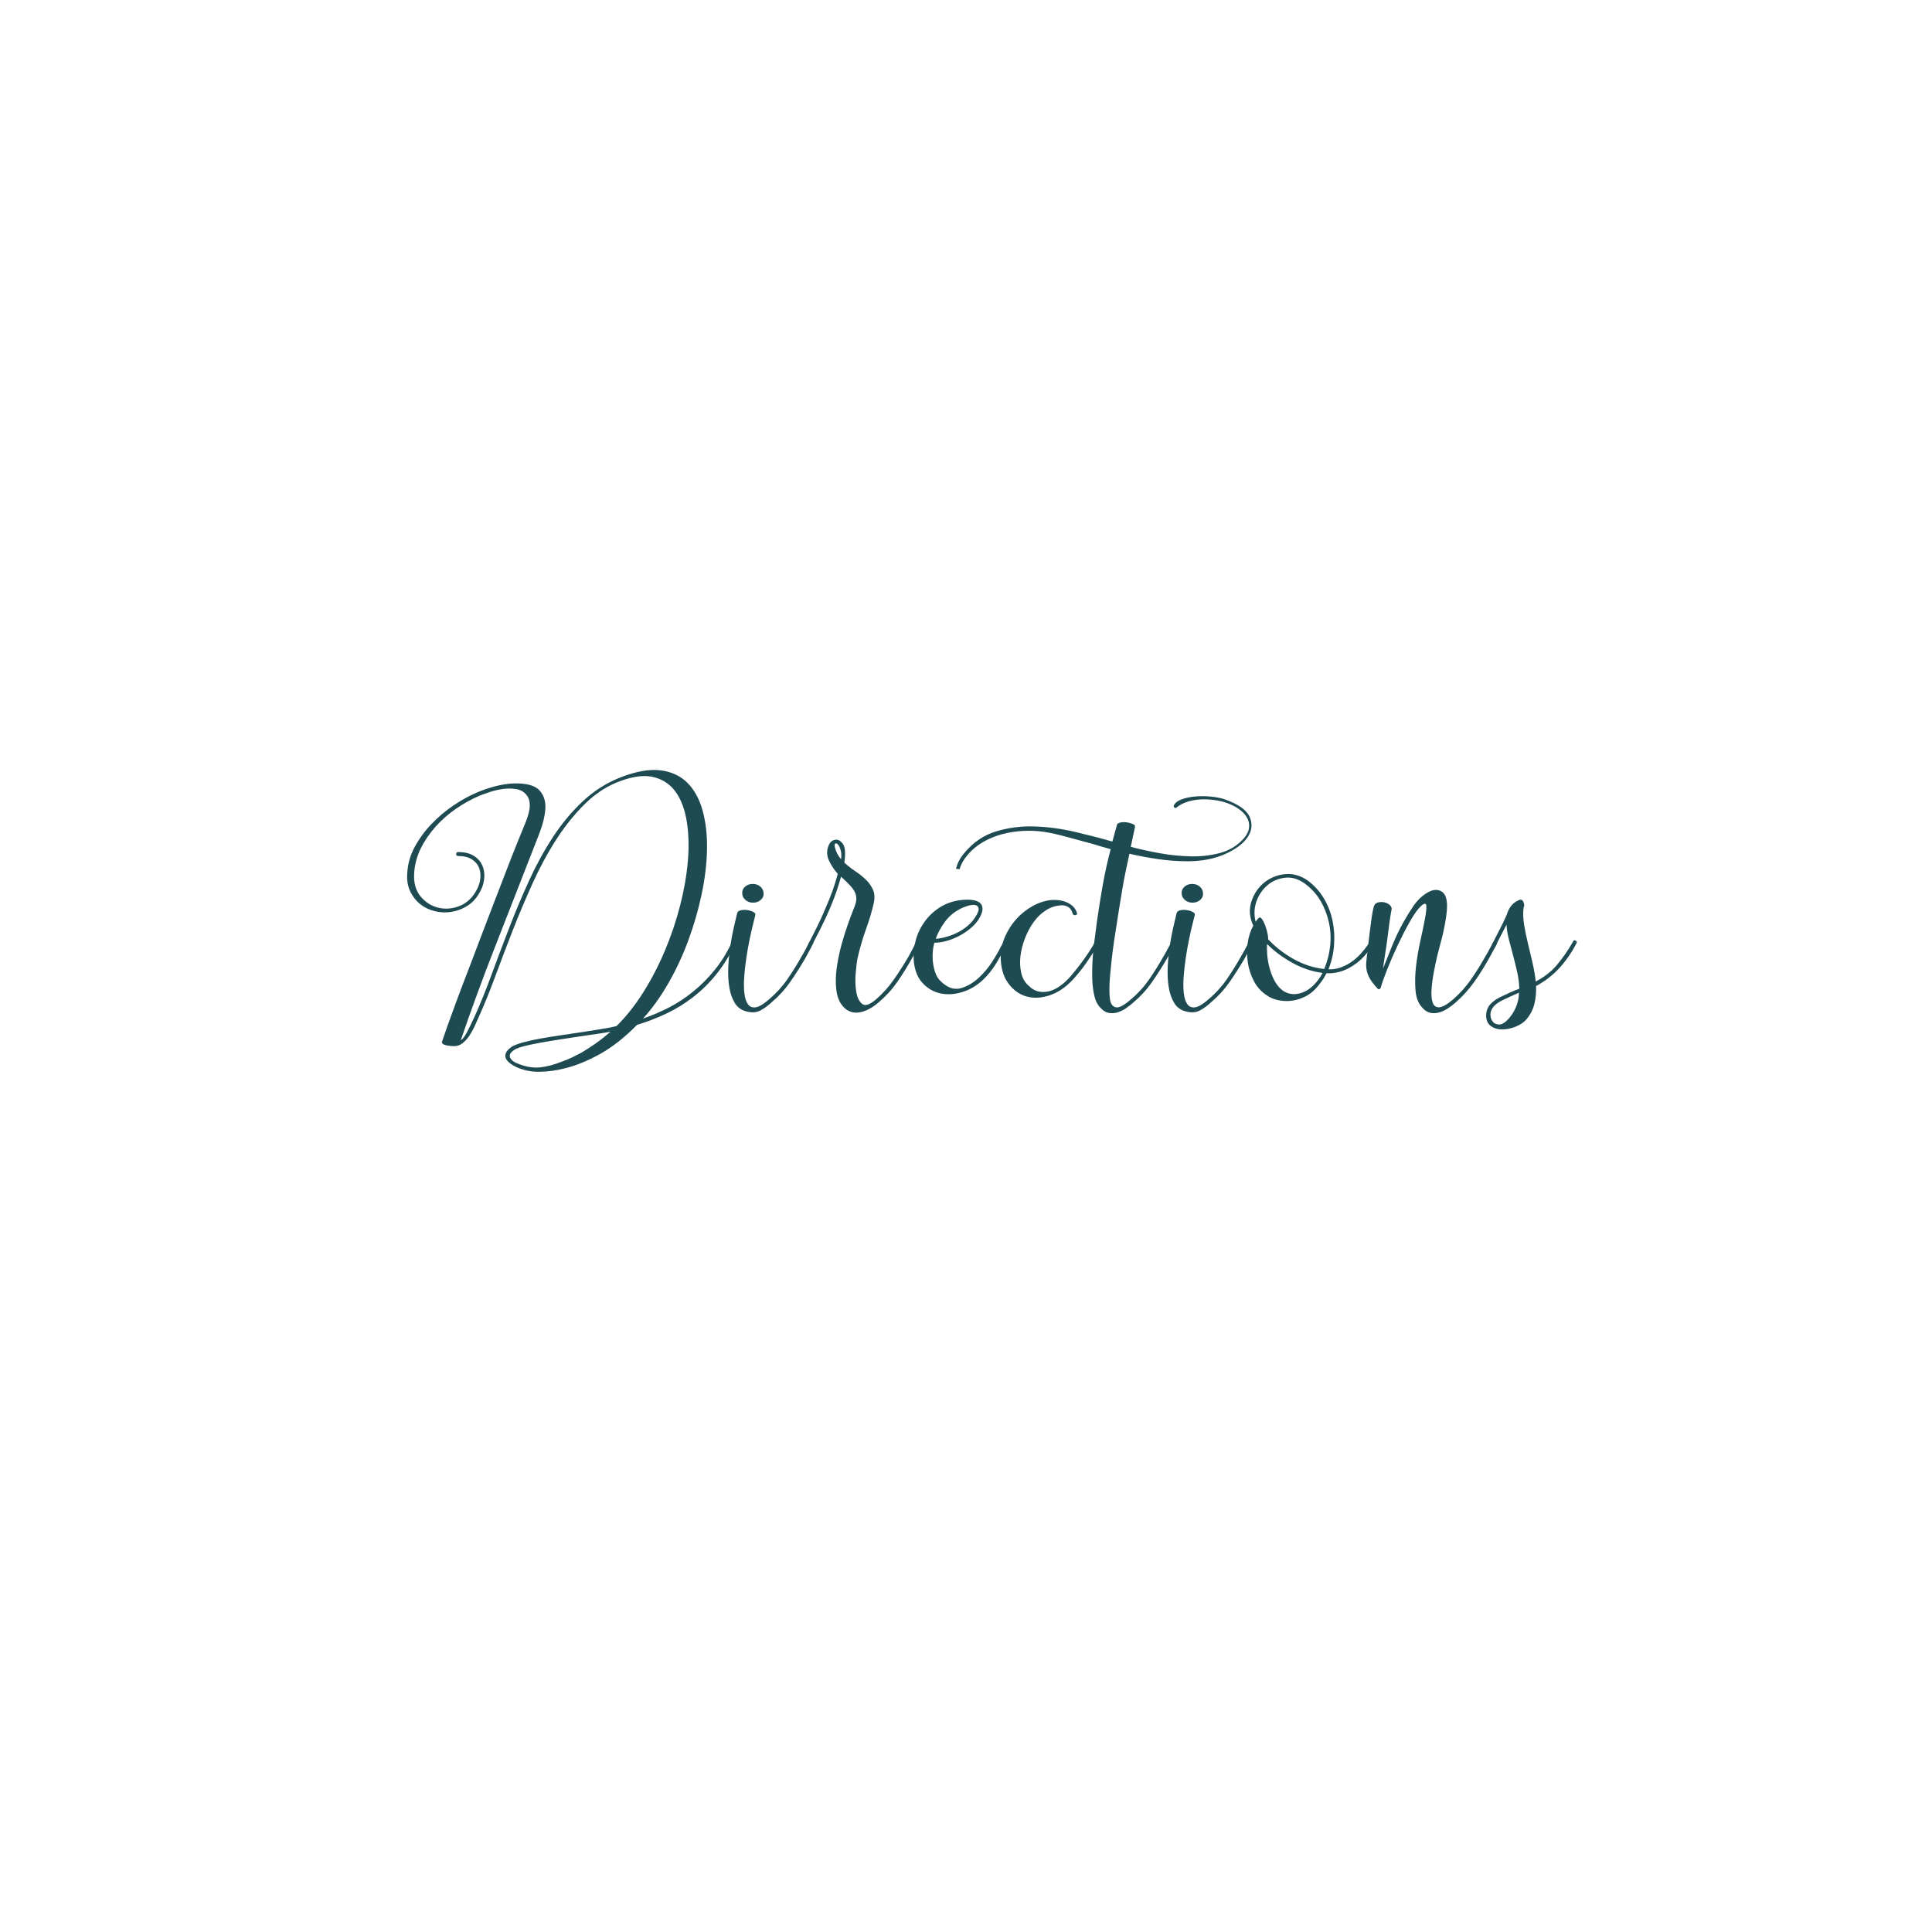
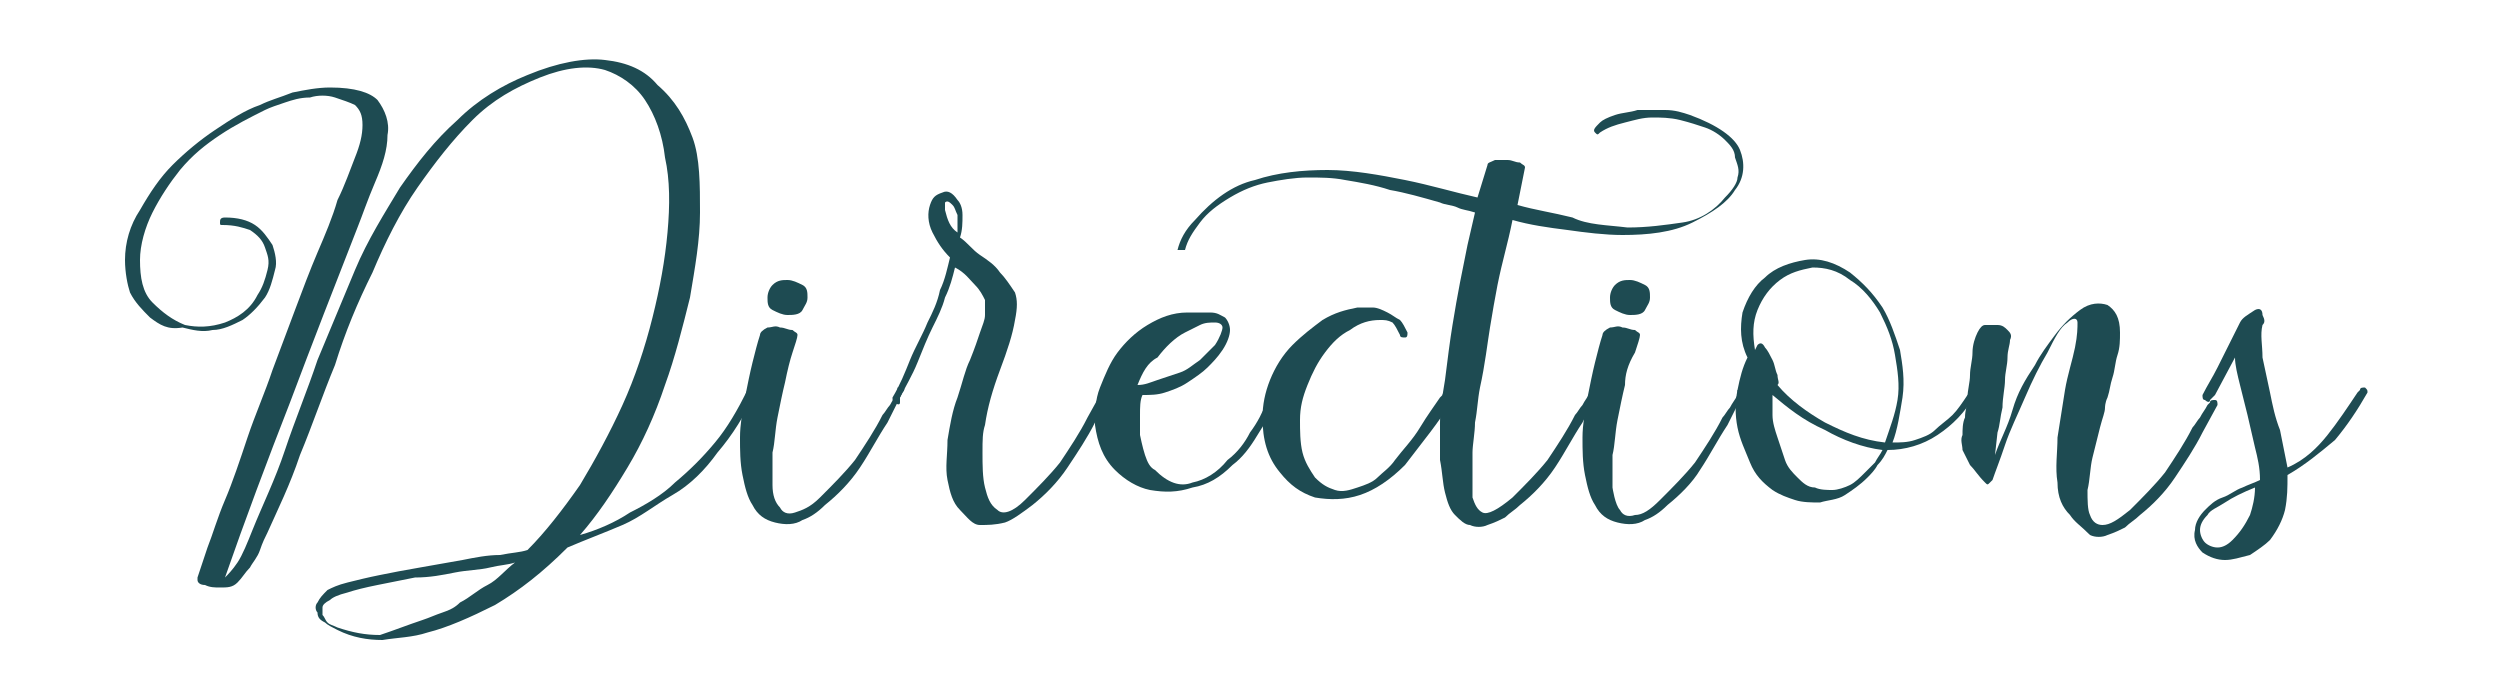
- <svg xmlns="http://www.w3.org/2000/svg" enable-background="new 0 0 100 100" height="100" viewBox="0 0 100 100" width="100">
+ <svg xmlns="http://www.w3.org/2000/svg" enable-background="new 0 0 100 28" viewBox="0 0 100 28">
  <g fill="#1e4b52">
-     <path d="m23.714 44.307c-.068 0-.102-.034-.102-.103 0-.067.033-.102.102-.102.34 0 .614.068.824.204s.357.312.442.526c.085.216.11.451.076.706s-.13.507-.289.757c-.17.271-.382.481-.638.629-.255.147-.521.24-.799.28-.277.04-.555.025-.833-.043-.277-.067-.524-.187-.739-.356-.216-.17-.389-.389-.519-.654-.13-.267-.185-.575-.161-.927.022-.487.149-.946.382-1.377s.521-.827.867-1.19c.346-.362.729-.686 1.147-.969s.833-.51 1.241-.68c.261-.113.562-.216.901-.307.34-.09.674-.142 1.003-.152.646-.012 1.082.11 1.309.365s.326.575.298.961c-.028.385-.131.805-.307 1.258s-.337.867-.484 1.24c-.611 1.564-1.227 3.137-1.844 4.718-.618 1.581-1.199 3.165-1.743 4.752.091-.046.195-.179.314-.399.119-.222.258-.508.417-.858.294-.657.586-1.38.875-2.168.289-.787.593-1.592.91-2.414.316-.821.66-1.635 1.028-2.439s.779-1.553 1.232-2.244.963-1.303 1.53-1.836c.566-.532 1.201-.94 1.903-1.224.827-.329 1.53-.459 2.108-.392.578.068 1.048.284 1.411.646.362.362.626.842.79 1.437s.241 1.258.229 1.989c-.011.73-.102 1.501-.271 2.312s-.399 1.609-.688 2.397c-.289.787-.635 1.532-1.037 2.235-.402.702-.842 1.314-1.317 1.836.464-.159.915-.352 1.352-.578.436-.227.85-.499 1.24-.816.392-.316.757-.683 1.097-1.096.34-.414.641-.893.901-1.437.034-.057.079-.079.136-.068.057.022.073.063.051.119-.295.611-.626 1.145-.994 1.598s-.771.848-1.207 1.182-.896.615-1.377.842-.983.419-1.505.578c-.646.657-1.292 1.164-1.938 1.521-.646.356-1.258.604-1.836.739-.397.102-.811.158-1.241.17-.431.011-.839-.068-1.224-.238-.125-.057-.238-.125-.341-.204-.102-.079-.173-.161-.212-.246-.04-.085-.04-.179 0-.28.039-.103.139-.21.297-.323.103-.068.281-.139.536-.213.255-.073.553-.142.893-.204s.705-.121 1.097-.178c.391-.057.771-.113 1.139-.17s.708-.111 1.02-.162.559-.099.74-.145c.498-.487.96-1.068 1.385-1.742.426-.674.8-1.395 1.122-2.159.323-.765.587-1.547.791-2.346s.337-1.564.399-2.295c.063-.731.045-1.405-.051-2.023-.097-.617-.281-1.125-.553-1.521s-.644-.66-1.113-.79c-.471-.131-1.052-.071-1.743.178-.669.238-1.274.621-1.818 1.147-.544.527-1.043 1.14-1.496 1.837-.454.696-.867 1.456-1.241 2.277-.374.822-.723 1.646-1.046 2.474-.322.827-.629 1.632-.918 2.414s-.575 1.484-.858 2.108c-.057.136-.125.289-.204.459s-.17.331-.271.484c-.103.152-.219.28-.349.382-.131.103-.28.153-.45.153-.125 0-.253-.015-.383-.042-.131-.029-.207-.071-.229-.128-.012-.034-.012-.057 0-.068.057-.17.15-.438.28-.808.13-.368.289-.804.477-1.309.187-.504.396-1.057.629-1.657.231-.601.467-1.219.705-1.854.204-.544.411-1.085.621-1.623.209-.538.41-1.06.604-1.564.192-.504.376-.975.552-1.411s.332-.818.468-1.147c.136-.34.204-.623.204-.85s-.057-.408-.17-.544c-.125-.158-.298-.258-.519-.298-.221-.039-.453-.042-.697-.008-.244.033-.476.088-.697.161-.221.074-.399.139-.535.195-.396.17-.79.389-1.182.654-.391.267-.745.576-1.063.927-.317.352-.578.734-.782 1.147-.203.414-.317.854-.34 1.317-.022.477.088.861.332 1.156.243.295.538.487.884.578s.699.074 1.063-.051c.362-.125.657-.368.884-.731.136-.215.221-.434.255-.654s.018-.422-.051-.604-.192-.332-.374-.45c-.182-.117-.419-.176-.714-.176zm5.372 10.641c.192-.067.371-.142.535-.221s.32-.159.468-.238c.249-.147.499-.309.748-.484s.504-.377.765-.604c-.17.034-.396.071-.68.11-.283.04-.595.085-.935.137-.341.051-.691.104-1.055.161-.362.057-.699.113-1.012.17-.312.057-.586.116-.824.179-.238.062-.402.127-.493.195-.113.079-.181.153-.204.221-.022.068-.017.134.018.195.034.063.088.119.161.171.074.051.162.093.264.127.396.158.771.218 1.122.179.351-.04.725-.139 1.122-.298z" />
-     <path d="m39.948 51.871c-.192.182-.391.326-.595.434s-.448.122-.731.043c-.261-.068-.459-.215-.595-.442s-.229-.498-.28-.815c-.052-.317-.068-.66-.052-1.029.018-.368.052-.725.103-1.07s.11-.669.179-.97c.067-.3.124-.541.17-.722.011-.091.07-.15.179-.179.107-.028.221-.034.34-.018.119.018.224.049.314.094.09.046.13.097.119.153-.023.091-.063.249-.119.476-.057.228-.116.49-.179.791-.063.3-.119.62-.17.96s-.088.666-.11.978c-.023.313-.021.596.008.851s.091.447.188.578c.096.13.232.181.408.152s.405-.167.688-.416c.362-.307.677-.651.943-1.037s.513-.782.739-1.19c.057-.09.113-.189.17-.297s.113-.213.17-.314c.012-.012.02-.028.025-.052.006-.022.015-.045.026-.067l.017-.018c.034-.022.082-.027.145-.017.063.012.065.063.009.153-.058.124-.119.249-.188.374-.068.124-.136.249-.204.374-.238.407-.493.807-.765 1.198-.272.39-.589.738-.952 1.044zm-.986-6.119c.159 0 .292.048.399.144.108.097.162.213.162.349.011.125-.037.235-.145.332s-.241.145-.399.145c-.159 0-.292-.048-.399-.145-.108-.097-.162-.207-.162-.332-.011-.136.037-.252.145-.349.107-.096.241-.144.399-.144z" />
-     <path d="m43.28 51.157c-.034-.328-.023-.69.033-1.088.057-.396.137-.782.238-1.156.103-.374.21-.719.323-1.036s.204-.562.271-.731c.08-.182.134-.337.162-.468.028-.13.022-.261-.018-.391-.039-.13-.121-.267-.246-.408s-.295-.309-.51-.501c-.08.283-.168.563-.264.841-.097.278-.207.559-.331.842-.125.295-.27.606-.434.935-.165.329-.326.646-.485.952l-.051.103c-.022.045-.063.054-.119.025s-.073-.071-.051-.128c.17-.328.337-.66.502-.994.164-.334.314-.666.45-.995.125-.282.24-.574.349-.875.107-.3.195-.587.264-.858-.17-.182-.317-.399-.442-.654s-.142-.508-.051-.757c.057-.181.161-.295.314-.34s.292.012.416.17c.079.091.125.224.137.399.011.176 0 .377-.034.604.17.159.356.306.561.442.204.136.389.283.553.441.164.159.289.338.374.536s.094.438.025.722c-.091.397-.224.839-.399 1.326s-.32.986-.434 1.496c-.034.17-.065.428-.094.773s-.017.666.034.961.153.501.307.62c.152.119.394.037.722-.246.352-.307.66-.651.927-1.037s.519-.782.757-1.19l.323-.611.051-.085c.011-.034.057-.054.136-.06s.097.042.051.145l-.407.748c-.228.407-.477.807-.748 1.198-.272.391-.59.739-.952 1.045-.261.228-.517.383-.766.468s-.473.097-.671.034-.369-.195-.51-.399c-.142-.205-.23-.478-.263-.818zm-.068-7.309c.057.238.164.447.323.629.022-.192.014-.354-.025-.484-.04-.13-.085-.224-.137-.28-.051-.057-.096-.074-.136-.052-.04.023-.048.084-.025.187z" />
-     <path d="m47.292 49.661c-.022-.328.015-.665.111-1.011s.252-.666.467-.961c.216-.295.481-.541.799-.739s.681-.32 1.089-.365c.215-.023.407-.023.577 0 .17.022.301.073.392.152.091.08.133.19.127.332s-.076.32-.212.535c-.113.17-.258.326-.434.468s-.365.267-.569.374-.417.192-.638.255-.434.094-.638.094c-.045.158-.074.328-.085.51-.012.182-.006.362.017.544s.065.356.128.527c.063.17.155.312.28.425.34.328.683.444 1.028.349.346-.097.672-.292.978-.587.238-.227.448-.479.629-.757.182-.277.346-.563.493-.858.046-.091.107-.136.188-.136.079 0 .096.045.051.136-.159.317-.331.629-.519.936-.187.306-.411.584-.672.833-.328.306-.691.519-1.088.637-.396.119-.773.14-1.13.06-.357-.079-.666-.263-.927-.552s-.408-.69-.442-1.201zm1.14-1.07c.181-.012.371-.046.569-.103s.391-.133.578-.229.356-.209.51-.34c.153-.13.28-.274.383-.434.146-.227.206-.388.178-.484s-.096-.15-.203-.161c-.108-.012-.241.008-.4.06-.158.051-.294.11-.407.178-.295.159-.542.374-.74.646-.2.271-.355.56-.468.867z" />
-     <path d="m51.797 49.509c0-.34.074-.681.221-1.021s.343-.646.587-.918c.243-.271.523-.495.842-.671.316-.176.64-.281.969-.314.113-.012.24-.009.382.008.142.018.275.051.4.103.124.051.234.122.331.212.096.091.167.204.213.34.022.068-.003.108-.077.119-.073.012-.122-.017-.145-.085-.045-.158-.119-.269-.221-.331s-.216-.094-.34-.094c-.295.012-.567.097-.816.255-.249.159-.465.365-.646.621-.182.255-.332.538-.451.85-.118.312-.195.618-.229.918-.033.301-.02.587.043.858.063.272.184.487.365.646.182.181.371.289.569.322.198.034.395.021.587-.042s.377-.162.553-.298.331-.283.467-.441c.227-.261.451-.544.672-.851.221-.306.399-.578.535-.815l.052-.085c.022-.068.067-.079.136-.034.057.022.073.063.051.119-.012.011-.017.022-.017.033 0 .012-.006.023-.018.034l-.033.034c-.137.238-.315.516-.536.833s-.45.606-.688.867c-.374.408-.779.686-1.216.833-.436.147-.841.167-1.215.06s-.688-.337-.943-.688-.384-.811-.384-1.377z" />
-     <path d="m49.484 44.97c.068-.295.216-.572.442-.833.453-.544.997-.912 1.632-1.105.635-.192 1.298-.277 1.989-.255.691.023 1.388.116 2.091.28.702.165 1.349.332 1.938.502l.238-.867c.011-.057.07-.096.179-.119.107-.022.218-.025.331-.008s.216.045.307.085c.09.039.13.088.118.145l-.221 1.036c.465.125.966.235 1.505.332.538.097 1.067.15 1.589.161.521.012 1.015-.042 1.479-.161s.855-.337 1.173-.654c.192-.193.312-.38.357-.562.045-.181.033-.354-.034-.519-.068-.164-.182-.314-.34-.45-.159-.136-.347-.249-.562-.34-.204-.091-.434-.159-.688-.204s-.51-.065-.765-.06-.499.042-.731.11-.434.17-.604.306c-.045.046-.091.043-.136-.008-.046-.051-.012-.134.102-.247.091-.079.229-.146.417-.204.187-.056.399-.093.638-.11.237-.017.484-.014.739.009s.49.068.705.136c.715.25 1.15.556 1.31.918.158.363.121.714-.11 1.055-.232.34-.627.632-1.182.875-.556.244-1.196.365-1.921.365-.499 0-1.003-.036-1.514-.11-.51-.073-1.009-.167-1.496-.28-.067.317-.13.609-.187.876-.057.266-.113.563-.17.892s-.119.712-.188 1.147c-.067.437-.152.983-.255 1.641-.045.317-.085.627-.119.927-.033.301-.062.581-.085.842-.022.261-.033.496-.033.705 0 .21.011.383.033.519.034.227.134.36.298.399.164.04.428-.099.791-.416.362-.307.677-.651.943-1.037s.513-.782.739-1.19c.057-.09.113-.189.17-.297s.113-.213.17-.314c.022-.023.034-.052.034-.085.022-.034.073-.054.153-.06.079-.006.09.042.033.145-.057.124-.118.249-.187.374-.068.124-.136.249-.204.374-.238.407-.493.807-.765 1.198s-.59.739-.952 1.045c-.125.114-.258.219-.399.314-.143.097-.289.168-.442.213-.153.046-.306.054-.459.025s-.298-.121-.434-.28c-.136-.136-.235-.332-.297-.587-.063-.255-.1-.544-.111-.866-.011-.323-.005-.672.018-1.046s.062-.754.119-1.139c.067-.556.136-1.049.204-1.479.067-.431.133-.824.195-1.182.062-.356.127-.686.195-.985.068-.301.142-.604.221-.91-.17-.045-.331-.09-.484-.136-.153-.045-.304-.091-.45-.136-.477-.125-.927-.247-1.352-.366-.425-.118-.824-.206-1.198-.263-.329-.046-.675-.06-1.037-.043-.363.018-.72.071-1.071.162s-.686.227-1.003.407c-.317.182-.589.408-.816.681-.204.237-.34.481-.407.73z" />
-     <path d="m62.693 51.871c-.192.182-.391.326-.595.434s-.448.122-.731.043c-.261-.068-.459-.215-.595-.442s-.229-.498-.28-.815c-.052-.317-.068-.66-.052-1.029.018-.368.052-.725.103-1.07s.11-.669.179-.97c.067-.3.124-.541.17-.722.011-.091.07-.15.179-.179.107-.028.221-.034.34-.018.119.018.224.049.314.094.09.046.13.097.119.153-.023.091-.063.249-.119.476-.057.228-.116.49-.179.791-.063.3-.119.62-.17.96s-.088.666-.11.978c-.023.313-.021.596.008.851s.091.447.188.578c.096.13.232.181.408.152s.405-.167.688-.416c.362-.307.677-.651.943-1.037s.513-.782.739-1.19c.057-.09.113-.189.17-.297s.113-.213.17-.314c.012-.012.02-.028.025-.052.006-.022.015-.045.026-.067l.017-.018c.034-.022.082-.027.145-.017.063.012.065.063.009.153-.058.124-.119.249-.188.374-.068.124-.136.249-.204.374-.238.407-.493.807-.765 1.198-.272.39-.589.738-.952 1.044zm-.986-6.119c.159 0 .292.048.399.144.108.097.162.213.162.349.011.125-.037.235-.145.332s-.241.145-.399.145c-.159 0-.292-.048-.399-.145-.108-.097-.162-.207-.162-.332-.011-.136.037-.252.145-.349.107-.096.241-.144.399-.144z" />
-     <path d="m71.04 48.88c-.238.453-.575.821-1.012 1.104s-.893.414-1.368.392c-.079.158-.167.303-.264.433-.097.131-.195.253-.298.366-.181.192-.385.34-.611.441-.228.103-.454.165-.681.188s-.453.008-.68-.043-.431-.145-.612-.28c-.261-.181-.467-.419-.62-.714s-.255-.609-.306-.943c-.052-.334-.054-.669-.009-1.003.045-.335.142-.638.289-.91-.193-.419-.227-.827-.103-1.224.125-.396.338-.723.638-.978.301-.255.657-.408 1.071-.459.413-.051.813.054 1.198.314.352.261.635.572.851.935.215.363.365.751.45 1.165s.11.839.076 1.275-.13.847-.289 1.232c.204.011.405-.018.604-.085.198-.068.386-.162.562-.281s.337-.258.484-.416c.147-.159.283-.329.408-.51.034-.057.085-.082.152-.077.07.007.093.032.07.078zm-5.899-1.36c.057-.057.116-.04.179.051s.119.204.17.34c.052.137.091.275.119.417s.037.235.025.28c.363.396.802.739 1.317 1.028s1.046.462 1.59.519c.158-.374.261-.768.306-1.182.046-.413.026-.818-.06-1.215-.085-.396-.229-.771-.433-1.122-.204-.352-.477-.651-.816-.901-.329-.238-.663-.34-1.003-.306s-.641.155-.901.365-.456.484-.586.824c-.131.34-.15.703-.06 1.088zm.442 1.342c-.012.17-.009.357.009.562.017.204.051.407.102.611s.119.399.204.587c.085.187.189.349.314.484.136.147.283.246.442.298.158.051.317.065.476.042.159-.022.312-.073.459-.152.147-.08.283-.182.408-.307.091-.091.176-.189.255-.297s.147-.219.204-.332c-.533-.068-1.052-.24-1.556-.519-.504-.276-.943-.603-1.317-.977z" />
-     <path d="m73.607 52.144c-.193-.204-.306-.499-.34-.884-.034-.386-.025-.796.025-1.232s.124-.873.221-1.31c.097-.436.176-.815.238-1.139s.088-.556.076-.697c-.011-.142-.102-.139-.271.009-.17.159-.36.422-.569.79-.21.369-.417.769-.621 1.199s-.389.853-.553 1.266c-.164.414-.28.74-.348.978 0 .012-.012.029-.034.052-.046.045-.091.039-.137-.018-.17-.181-.297-.346-.382-.493-.085-.146-.142-.288-.17-.425-.028-.136-.037-.274-.025-.416.011-.142.028-.304.051-.484.022-.17.045-.36.067-.57.023-.209.049-.422.077-.637.028-.216.057-.428.085-.638s.064-.399.11-.569c.034-.113.104-.185.213-.213.107-.028.218-.031.331-.009.113.023.21.071.289.145s.107.156.085.247c-.022.102-.049.249-.076.441-.028.193-.058.405-.085.638-.029.232-.06.471-.094.714-.034.244-.068.468-.103.672l-.085.578c.147-.374.307-.771.477-1.19s.362-.821.578-1.207c.158-.283.328-.561.51-.833.181-.271.402-.493.663-.663.294-.192.55-.234.765-.127s.323.359.323.756c0 .193-.017.397-.051.612-.034.216-.071.42-.11.612-.04.192-.08.362-.119.51-.04.147-.065.244-.077.289-.033.113-.082.301-.145.561-.063.262-.121.542-.178.842-.058.301-.097.595-.119.884-.023.289-.006.521.051.697s.17.261.34.255c.17-.005.414-.145.731-.416.351-.307.66-.651.926-1.037.267-.386.513-.782.74-1.19.057-.09.113-.189.17-.297s.113-.213.17-.314l.051-.085c.011-.034.057-.054.136-.06s.097.042.052.145l-.408.748c-.228.407-.479.807-.757 1.198-.277.391-.592.739-.943 1.045-.125.114-.261.219-.408.314-.147.097-.297.168-.45.213-.153.046-.307.054-.459.025-.153-.03-.298-.123-.434-.282z" />
-     <path d="m79.507 51.038c.011.329-.018.635-.085.918-.068.284-.204.55-.408.8-.136.158-.323.286-.562.382-.237.097-.473.145-.705.145s-.431-.062-.595-.187-.241-.323-.229-.595c.022-.228.102-.408.237-.545.137-.136.295-.249.477-.34.192-.09.368-.173.526-.246.159-.073.317-.139.477-.195-.012-.307-.051-.606-.119-.901s-.139-.581-.213-.858c-.073-.277-.145-.547-.212-.808-.068-.261-.108-.51-.119-.748l-.527 1.021-.051.102c-.022.046-.063.054-.119.025s-.073-.07-.051-.127c.125-.25.255-.505.391-.766.137-.261.261-.521.374-.782.046-.158.116-.303.213-.433.096-.131.235-.235.416-.314.103-.046.179-.012.229.102.052.113.054.21.009.289-.034.271-.025.563.025.875.052.313.116.633.195.961.08.329.159.663.238 1.003s.136.669.17.986c.442-.227.811-.516 1.105-.867.294-.352.555-.726.782-1.122l.051-.085c.022-.068.067-.079.136-.034.057.034.068.079.034.136-.25.477-.541.898-.876 1.267-.333.367-.739.681-1.214.941zm-.885.341c-.328.147-.601.271-.815.374-.216.102-.38.215-.493.34-.113.136-.17.274-.17.416s.037.261.11.357.176.15.306.161c.131.012.27-.051.417-.187.204-.193.362-.42.476-.681.112-.259.169-.519.169-.78z" />
+     <path d="m8.9 9c-.1 0-.1 0-.1-.1s0-.2.2-.2c.5 0 .9.1 1.2.3s.5.5.7.8c.1.3.2.7.1 1-.1.4-.2.8-.4 1.1-.3.4-.6.7-.9.9-.4.2-.8.4-1.2.4-.4.1-.8 0-1.2-.1-.6.1-.9-.1-1.3-.4-.3-.3-.6-.6-.8-1-.1-.3-.2-.8-.2-1.3 0-.7.2-1.4.6-2 .4-.7.8-1.3 1.3-1.8s1.1-1 1.7-1.4 1.2-.8 1.8-1c.4-.2.8-.3 1.3-.5.5-.1 1-.2 1.5-.2 1 0 1.6.2 1.9.5.3.4.5.9.4 1.4 0 .6-.2 1.2-.5 1.9s-.5 1.3-.7 1.8c-.9 2.3-1.8 4.6-2.7 7-.9 2.3-1.8 4.7-2.6 7 .1-.1.3-.3.5-.6s.4-.8.6-1.3c.4-1 .9-2 1.3-3.2s.9-2.4 1.3-3.6c.5-1.2 1-2.4 1.5-3.6s1.2-2.3 1.8-3.3c.7-1 1.4-1.9 2.3-2.7.8-.8 1.8-1.4 2.8-1.8 1.2-.5 2.3-.7 3.1-.6.9.1 1.6.4 2.1 1 .7.6 1.1 1.3 1.4 2.1s.3 1.9.3 3-.2 2.2-.4 3.4c-.3 1.2-.6 2.4-1 3.5-.4 1.2-.9 2.3-1.5 3.3s-1.2 1.9-1.9 2.7c.7-.2 1.4-.5 2-.9.6-.3 1.3-.7 1.8-1.2.6-.5 1.1-1 1.6-1.6s.9-1.3 1.3-2.1c.1-.1.1-.1.2-.1s.1.1.1.2c-.4.9-.9 1.7-1.5 2.4-.5.7-1.1 1.3-1.8 1.7s-1.3.9-2 1.2-1.5.6-2.2.9c-1 1-1.9 1.7-2.9 2.3-1 .5-1.9.9-2.7 1.1-.6.2-1.2.2-1.8.3-.6 0-1.2-.1-1.8-.4-.2-.1-.4-.2-.5-.3-.2-.1-.3-.2-.3-.4-.1-.1-.1-.3 0-.4.1-.2.2-.3.4-.5.2-.1.4-.2.8-.3s.8-.2 1.3-.3 1-.2 1.6-.3 1.1-.2 1.7-.3c.5-.1 1-.2 1.5-.2.5-.1.8-.1 1.1-.2.7-.7 1.4-1.6 2.1-2.6.6-1 1.2-2.1 1.7-3.2s.9-2.3 1.2-3.5.5-2.3.6-3.4.1-2.1-.1-3c-.1-.9-.4-1.7-.8-2.3s-1-1-1.6-1.2c-.7-.2-1.6-.1-2.6.3s-1.9.9-2.7 1.7-1.5 1.7-2.2 2.7-1.3 2.2-1.8 3.4c-.6 1.2-1.1 2.4-1.5 3.7-.5 1.2-.9 2.4-1.4 3.6-.4 1.2-.9 2.2-1.3 3.1-.1.2-.2.4-.3.7s-.3.5-.4.7c-.2.2-.3.4-.5.6s-.4.2-.7.2c-.2 0-.4 0-.6-.1-.2 0-.3-.1-.3-.2s0-.1 0-.1c.1-.3.2-.6.4-1.2.2-.5.4-1.2.7-1.9s.6-1.6.9-2.5.7-1.8 1-2.7c.3-.8.6-1.6.9-2.4s.6-1.6.9-2.3.6-1.4.8-2.1c.3-.6.5-1.2.7-1.7s.3-.9.3-1.3-.1-.6-.3-.8c-.2-.1-.5-.2-.8-.3s-.7-.1-1 0c-.4 0-.7.1-1 .2s-.6.2-.8.3c-.6.3-1.2.6-1.8 1s-1.1.8-1.6 1.4c-.4.5-.8 1.1-1.1 1.7s-.5 1.3-.5 1.9c0 .7.1 1.3.5 1.7s.8.7 1.3.9c.5.1 1 .1 1.6-.1.5-.2 1-.5 1.3-1.1.2-.3.3-.6.4-1s0-.6-.1-.9-.3-.5-.6-.7c-.3-.1-.6-.2-1.1-.2zm8 15.8c.3-.1.5-.2.8-.3s.5-.2.7-.4c.4-.2.7-.5 1.1-.7s.7-.6 1.1-.9c-.3.1-.6.1-1 .2s-.9.1-1.4.2-1 .2-1.6.2c-.5.1-1 .2-1.5.3s-.9.2-1.2.3c-.4.1-.6.2-.7.3-.2.1-.3.2-.3.3v.3c.1.1.1.2.2.3s.2.1.4.2c.6.2 1.1.3 1.7.3.6-.2 1.1-.4 1.7-.6z" />
+     <path d="m33 20.2c-.3.3-.6.5-.9.6-.3.2-.7.2-1.1.1s-.7-.3-.9-.7c-.2-.3-.3-.7-.4-1.2s-.1-1-.1-1.5.1-1.1.2-1.6.2-1 .3-1.4.2-.8.3-1.1c0-.1.1-.2.3-.3.2 0 .3-.1.5 0 .2 0 .3.1.5.1.1.1.2.1.2.2s-.1.4-.2.7-.2.7-.3 1.2c-.1.4-.2.9-.3 1.4s-.1 1-.2 1.4v1.3c0 .4.1.7.3.9.1.2.3.3.6.2s.6-.2 1-.6c.5-.5 1-1 1.4-1.5.4-.6.8-1.2 1.1-1.8.1-.1.2-.3.3-.4.1-.2.2-.3.3-.5 0 0 0 0 0-.1v-.1h.2c.1 0 .1.1 0 .2-.1.2-.2.4-.3.6s-.2.4-.3.6c-.4.6-.7 1.2-1.1 1.8s-.9 1.1-1.4 1.5zm-1.5-9c.2 0 .4.1.6.2s.2.3.2.5-.1.3-.2.5-.4.2-.6.2-.4-.1-.6-.2-.2-.3-.2-.5.1-.4.2-.5c.2-.2.4-.2.6-.2z" />
+     <path d="m37.9 19.2c-.1-.5 0-1 0-1.6.1-.6.2-1.2.4-1.7.2-.6.3-1.1.5-1.5.2-.5.3-.8.4-1.1s.2-.5.2-.7 0-.4 0-.6c-.1-.2-.2-.4-.4-.6s-.4-.5-.8-.7c-.1.4-.2.8-.4 1.2-.1.4-.3.8-.5 1.2s-.4.9-.6 1.4-.5 1-.7 1.4v.2c0 .1-.1.1-.2 0-.1 0-.1-.1-.1-.2.3-.5.5-1 .7-1.5s.5-1 .7-1.5c.2-.4.4-.8.5-1.3.2-.4.3-.9.4-1.3-.3-.3-.5-.6-.7-1s-.2-.8-.1-1.1.2-.4.5-.5c.2-.1.4 0 .6.3.1.1.2.3.2.6s0 .6-.1.9c.3.2.5.5.8.7s.6.4.8.7c.2.2.4.5.6.8.1.3.1.6 0 1.1-.1.6-.3 1.2-.6 2s-.5 1.5-.6 2.2c-.1.3-.1.6-.1 1.1s0 1 .1 1.4.2.7.5.9c.2.2.6.1 1.1-.4s1-1 1.4-1.5c.4-.6.8-1.2 1.1-1.8l.5-.9.1-.1c0-.1.1-.1.2-.1s.1.1.1.2l-.6 1.1c-.3.6-.7 1.2-1.1 1.8s-.9 1.1-1.4 1.5c-.4.3-.8.6-1.1.7-.4.1-.7.1-1 .1s-.5-.3-.8-.6-.4-.7-.5-1.2zm-.1-10.8c.1.4.2.7.5.9 0-.3 0-.5 0-.7-.1-.2-.1-.3-.2-.4s-.2-.2-.3-.1z" />
+     <path d="m43.8 17c0-.5 0-1 .2-1.5s.4-1 .7-1.4.7-.8 1.2-1.1 1-.5 1.6-.5h.9c.3 0 .4.1.6.2.1.1.2.3.2.5s-.1.5-.3.8-.4.5-.6.7-.5.4-.8.6-.6.3-.9.4-.6.1-.9.1c-.1.2-.1.5-.1.8v.8s.1.5.2.8.2.5.4.6c.5.5 1 .7 1.5.5.5-.1 1-.4 1.4-.9.4-.3.7-.7.9-1.1.3-.4.5-.8.7-1.3.1-.1.2-.2.3-.2s.1.1.1.2c-.2.5-.5.9-.8 1.4s-.6.9-1 1.2c-.5.5-1 .8-1.6.9-.6.2-1.1.2-1.7.1-.5-.1-1-.4-1.4-.8-.5-.5-.7-1.1-.8-1.8zm1.7-1.6c.3 0 .5-.1.8-.2s.6-.2.9-.3.5-.3.8-.5c.2-.2.4-.4.6-.6.2-.3.3-.6.3-.7s-.1-.2-.3-.2-.4 0-.6.1-.4.2-.6.3c-.4.2-.8.6-1.1 1-.4.2-.6.6-.8 1.1z" />
+     <path d="m50.5 16.7c0-.5.1-1 .3-1.5s.5-1 .9-1.4.8-.7 1.2-1c.5-.3.9-.4 1.4-.5h.6c.2 0 .4.1.6.2s.3.2.5.3c.1.1.2.3.3.5 0 .1 0 .2-.1.2s-.2 0-.2-.1c-.1-.2-.2-.4-.3-.5-.2-.1-.3-.1-.5-.1-.4 0-.8.1-1.2.4-.4.2-.7.5-1 .9s-.5.8-.7 1.3-.3.9-.3 1.4c0 .4 0 .9.1 1.3s.3.7.5 1c.3.3.5.4.8.5s.6 0 .9-.1.6-.2.8-.4.5-.4.7-.7c.3-.4.7-.8 1-1.3s.6-.9.8-1.2l.1-.1c0-.1.1-.1.2-.1s.1.1.1.2v.1.1c-.2.4-.5.8-.8 1.2s-.7.9-1 1.3c-.6.6-1.2 1-1.8 1.2s-1.2.2-1.8.1c-.6-.2-1-.5-1.4-1-.5-.6-.7-1.3-.7-2.2z" />
+     <path d="m47.1 10c.1-.4.3-.8.7-1.2.7-.8 1.5-1.4 2.4-1.6.9-.3 1.9-.4 2.9-.4s2.1.2 3.1.4 2 .5 2.9.7l.4-1.3c0-.1.1-.1.3-.2h.5c.2 0 .3.1.5.1.1.1.2.1.2.2l-.3 1.5c.7.2 1.4.3 2.2.5.6.3 1.4.3 2.2.4.8 0 1.5-.1 2.2-.2s1.3-.5 1.7-1c.3-.3.5-.6.5-.8.1-.3 0-.5-.1-.8 0-.3-.2-.5-.4-.7s-.5-.4-.8-.5-.6-.2-1-.3-.8-.1-1.1-.1c-.4 0-.7.1-1.1.2s-.7.2-1 .4c-.1.1-.1.1-.2 0s0-.2.2-.4c.1-.1.3-.2.6-.3s.6-.1.9-.2h1.1c.4 0 .7.1 1 .2 1.1.4 1.8.9 2 1.4s.2 1.1-.2 1.6c-.3.5-.9.9-1.7 1.3s-1.8.5-2.8.5c-.7 0-1.5-.1-2.2-.2-.8-.1-1.5-.2-2.2-.4-.1.5-.2.9-.3 1.3s-.2.8-.3 1.3-.2 1.1-.3 1.7-.2 1.5-.4 2.4c-.1.5-.1.9-.2 1.4 0 .4-.1.9-.1 1.2v1 .8c.1.3.2.5.4.6s.6-.1 1.2-.6c.5-.5 1-1 1.4-1.5.4-.6.8-1.2 1.1-1.8.1-.1.2-.3.3-.4.1-.2.2-.3.3-.5 0 0 .1-.1.1-.1 0-.1.1-.1.2-.1s.1.1 0 .2c-.1.2-.2.4-.3.6s-.2.4-.3.6c-.4.6-.7 1.2-1.1 1.8s-.9 1.1-1.4 1.5c-.2.2-.4.3-.6.5-.2.1-.4.2-.7.3-.2.1-.5.1-.7 0-.2 0-.4-.2-.6-.4s-.3-.5-.4-.9-.1-.8-.2-1.3c0-.5 0-1 0-1.5s.1-1.1.2-1.7c.1-.8.2-1.6.3-2.2s.2-1.2.3-1.7l.3-1.5c.1-.4.2-.9.3-1.3-.3-.1-.5-.1-.7-.2s-.5-.1-.7-.2c-.7-.2-1.4-.4-2-.5-.6-.2-1.2-.3-1.8-.4-.5-.1-1-.1-1.5-.1s-1.1.1-1.6.2-1 .3-1.5.6-.9.6-1.2 1-.5.7-.6 1.1z" />
+     <path d="m66.7 20.2c-.3.3-.6.5-.9.6-.3.2-.7.2-1.1.1s-.7-.3-.9-.7c-.2-.3-.3-.7-.4-1.2s-.1-1-.1-1.5.1-1.1.2-1.6.2-1 .3-1.4.2-.8.3-1.1c0-.1.1-.2.3-.3.2 0 .3-.1.5 0 .2 0 .3.1.5.1.1.1.2.1.2.2s-.1.4-.2.7c-.3.5-.4.9-.4 1.3-.1.4-.2.9-.3 1.4s-.1 1-.2 1.4v1.3s.1.7.3.9c.1.2.3.3.6.2.3 0 .6-.2 1-.6.5-.5 1-1 1.4-1.5.4-.6.8-1.2 1.1-1.8.1-.1.2-.3.3-.4.1-.2.2-.3.3-.5 0 0 0 0 0-.1v-.1h.2c.1 0 .1.1 0 .2-.1.2-.2.4-.3.6s-.2.4-.3.6c-.4.6-.7 1.2-1.1 1.8-.3.5-.8 1-1.3 1.4zm-1.5-9c.2 0 .4.1.6.2s.2.3.2.5-.1.3-.2.5-.4.2-.6.2-.4-.1-.6-.2-.2-.3-.2-.5.1-.4.2-.5c.2-.2.4-.2.6-.2z" />
+     <path d="m79 15.8c-.4.7-.9 1.2-1.5 1.6s-1.3.6-2 .6c-.1.2-.2.4-.4.6-.1.2-.3.4-.4.5-.3.3-.6.5-.9.7s-.7.2-1 .3c-.3 0-.7 0-1-.1s-.6-.2-.9-.4c-.4-.3-.7-.6-.9-1.1s-.4-.9-.5-1.4-.1-1 0-1.5.2-.9.4-1.3c-.3-.6-.3-1.2-.2-1.8.2-.6.5-1.1.9-1.4.4-.4 1-.6 1.6-.7s1.2.1 1.8.5c.5.4.9.8 1.3 1.4.3.5.5 1.1.7 1.7.1.6.2 1.2.1 1.9-.1.6-.2 1.3-.4 1.8.3 0 .6 0 .9-.1s.6-.2.8-.4.5-.4.7-.6.4-.5.6-.8c.1-.1.1-.1.2-.1s.1 0 .1.1zm-8.7-2c.1-.1.2-.1.3.1.1.1.2.3.3.5s.1.4.2.6c0 .2.1.3 0 .4.5.6 1.2 1.1 1.9 1.5.8.4 1.5.7 2.4.8.2-.6.4-1.1.5-1.7s0-1.2-.1-1.8-.3-1.1-.6-1.7c-.3-.5-.7-1-1.2-1.3-.5-.4-1-.5-1.5-.5-.5.1-.9.2-1.3.5s-.7.7-.9 1.2-.2 1-.1 1.6zm.6 2v.8c0 .3.1.6.2.9s.2.6.3.9.3.5.5.7.4.4.7.4c.2.1.5.1.7.1s.5-.1.7-.2.4-.3.6-.5c.1-.1.3-.3.4-.4.1-.2.2-.3.3-.5-.8-.1-1.6-.4-2.3-.8-.9-.4-1.5-.9-2.1-1.4z" />
+     <path d="m82.8 20.6c-.3-.3-.5-.7-.5-1.3-.1-.6 0-1.2 0-1.8.1-.6.2-1.3.3-1.9s.3-1.2.4-1.7.1-.8.1-1-.2-.2-.4 0c-.3.2-.5.6-.8 1.2-.3.5-.6 1.1-.9 1.8s-.6 1.3-.8 1.9-.4 1.1-.5 1.4c0 0 0 0-.1.1s-.1.1-.2 0c-.3-.3-.4-.5-.6-.7-.1-.2-.2-.4-.3-.6 0-.2-.1-.4 0-.6 0-.2 0-.5.1-.7 0-.3.1-.5.1-.8s.1-.6.1-.9.1-.6.1-.9.1-.6.2-.8.2-.3.3-.3h.5c.2 0 .3.1.4.2s.2.2.1.4c0 .2-.1.4-.1.7s-.1.6-.1.9-.1.7-.1 1.1c-.1.4-.1.7-.2 1l-.1.9c.2-.6.5-1.1.7-1.8s.5-1.2.9-1.8c.2-.4.5-.8.8-1.2s.6-.7 1-1 .8-.3 1.1-.2c.3.2.5.5.5 1.1 0 .3 0 .6-.1.9s-.1.6-.2.9-.1.5-.2.8c-.1.2-.1.4-.1.4 0 .2-.1.4-.2.8s-.2.8-.3 1.2-.1.9-.2 1.3c0 .4 0 .8.1 1 .1.3.3.4.5.4.3 0 .6-.2 1.1-.6.5-.5 1-1 1.4-1.5.4-.6.8-1.2 1.1-1.8.1-.1.2-.3.3-.4.1-.2.2-.3.3-.5l.1-.1c0-.1.1-.1.2-.1s.1.1.1.2l-.6 1.1c-.3.6-.7 1.2-1.1 1.8s-.9 1.1-1.4 1.5c-.2.2-.4.3-.6.5-.2.1-.4.2-.7.3-.2.1-.5.1-.7 0-.4-.4-.6-.5-.8-.8z" />
+     <path d="m91.5 19c0 .5 0 .9-.1 1.4-.1.4-.3.8-.6 1.2-.2.2-.5.4-.8.6-.4.1-.7.2-1 .2s-.6-.1-.9-.3c-.2-.2-.4-.5-.3-.9 0-.3.2-.6.4-.8s.4-.4.7-.5.5-.3.8-.4c.2-.1.5-.2.7-.3 0-.5-.1-.9-.2-1.3s-.2-.9-.3-1.3-.2-.8-.3-1.2-.2-.8-.2-1.1l-.8 1.5-.2.2c0 .1-.1.1-.2 0-.1 0-.1-.1-.1-.2.2-.4.4-.7.6-1.1s.4-.8.6-1.2c.1-.2.2-.4.3-.6s.3-.3.6-.5c.2-.1.3 0 .3.2.1.2.1.3 0 .4-.1.4 0 .8 0 1.3.1.5.2.9.3 1.4s.2 1 .4 1.5c.1.5.2 1 .3 1.5.7-.3 1.2-.8 1.6-1.3s.8-1.1 1.2-1.7l.1-.1c0-.1.1-.1.2-.1.1.1.1.1.1.2-.4.7-.8 1.3-1.3 1.9-.6.5-1.2 1-1.9 1.4zm-1.3.5c-.5.2-.9.4-1.2.6s-.6.3-.7.5c-.2.2-.3.4-.3.6s.1.4.2.5.3.2.5.2.4-.1.6-.3c.3-.3.5-.6.7-1 .1-.3.2-.7.2-1.1z" />
  </g>
</svg>
